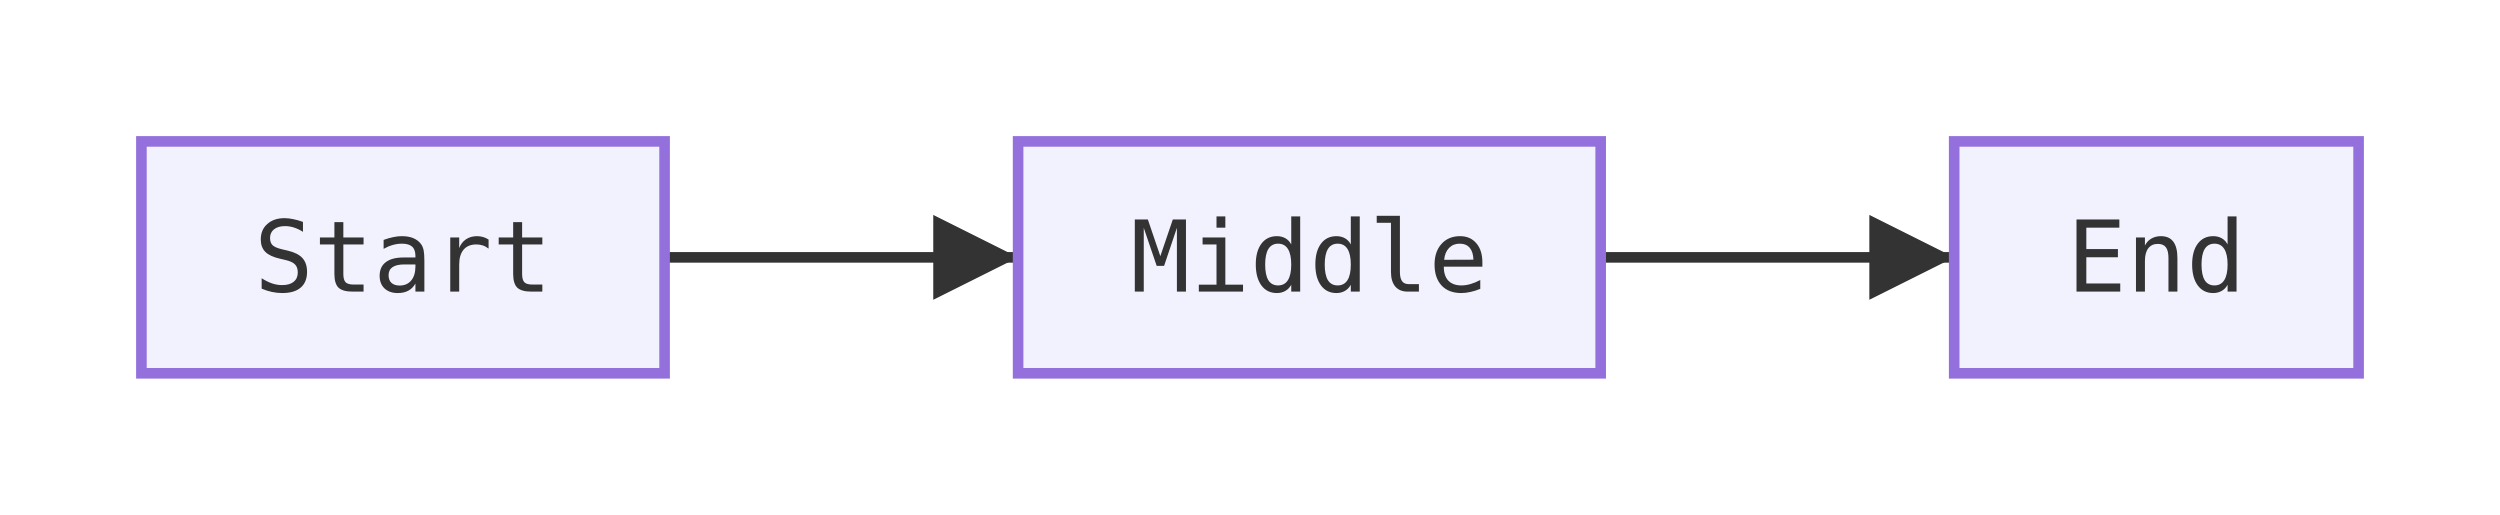
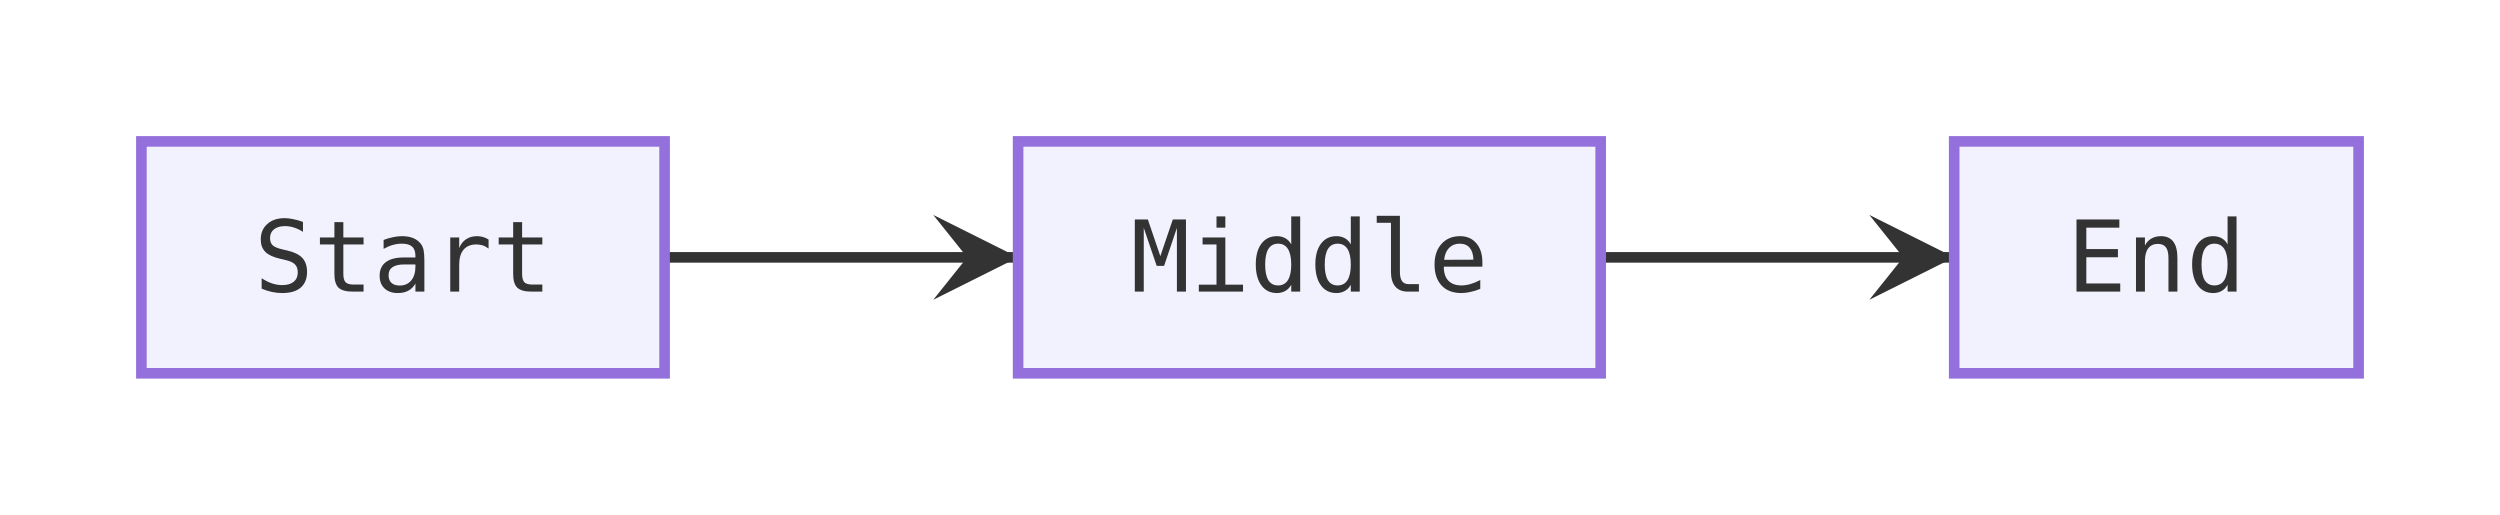
<svg xmlns="http://www.w3.org/2000/svg" viewBox="0 0 353.6 72.8" width="353.6" height="72.8">
  <defs>
    <marker id="arrow-point" viewBox="0 0 10 10" refX="10" refY="5" markerWidth="8" markerHeight="8" orient="auto-start-reverse">
-       <path d="M0 0 L10 5 L0 10 Z" fill="#333333" />
+       <path d="M10 5 L0 10 L4 5 L0 0 Z" fill="#333333" />
    </marker>
  </defs>
  <g transform="translate(20, 20)">
    <path d="M74 16.4 L78.17 16.4 C82.33 16.4 90.67 16.4 99 16.4 C107.33 16.4 115.67 16.4 119.83 16.4 L124 16.4" fill="none" stroke="#333333" stroke-width="1.5" marker-end="url(#arrow-point)" />
    <path d="M206.4 16.4 L210.57 16.4 C214.73 16.4 223.07 16.4 231.4 16.4 C239.73 16.4 248.07 16.4 252.23 16.4 L256.4 16.4" fill="none" stroke="#333333" stroke-width="1.5" marker-end="url(#arrow-point)" />
    <rect x="0" y="0" width="74" height="32.8" fill="#ececffb2" stroke="#9370db" stroke-width="1.5" />
    <text x="37" y="16.4" text-anchor="middle" dominant-baseline="central" font-size="14px" font-family="'Intel One Mono', 'SF Mono', 'Cascadia Code', 'JetBrains Mono', 'Fira Code', 'Consolas', 'Menlo', monospace" fill="#333333">Start</text>
    <rect x="124" y="0" width="82.4" height="32.8" fill="#ececffb2" stroke="#9370db" stroke-width="1.5" />
    <text x="165.2" y="16.4" text-anchor="middle" dominant-baseline="central" font-size="14px" font-family="'Intel One Mono', 'SF Mono', 'Cascadia Code', 'JetBrains Mono', 'Fira Code', 'Consolas', 'Menlo', monospace" fill="#333333">Middle</text>
    <rect x="256.4" y="0" width="57.2" height="32.8" fill="#ececffb2" stroke="#9370db" stroke-width="1.5" />
    <text x="285" y="16.4" text-anchor="middle" dominant-baseline="central" font-size="14px" font-family="'Intel One Mono', 'SF Mono', 'Cascadia Code', 'JetBrains Mono', 'Fira Code', 'Consolas', 'Menlo', monospace" fill="#333333">End</text>
  </g>
</svg>
